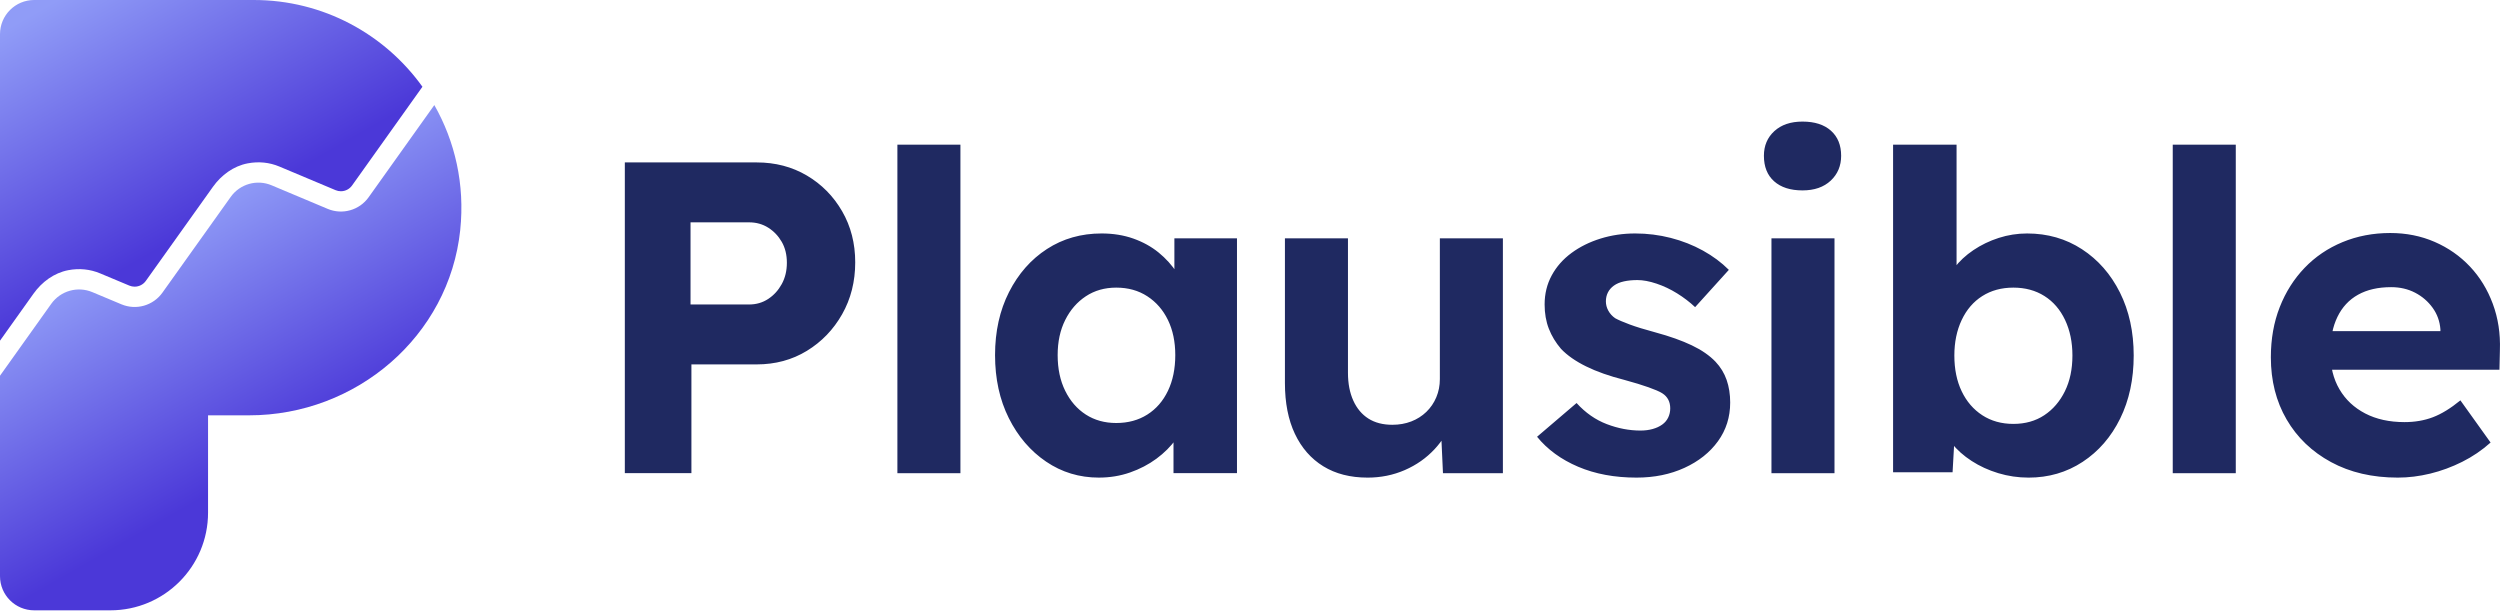
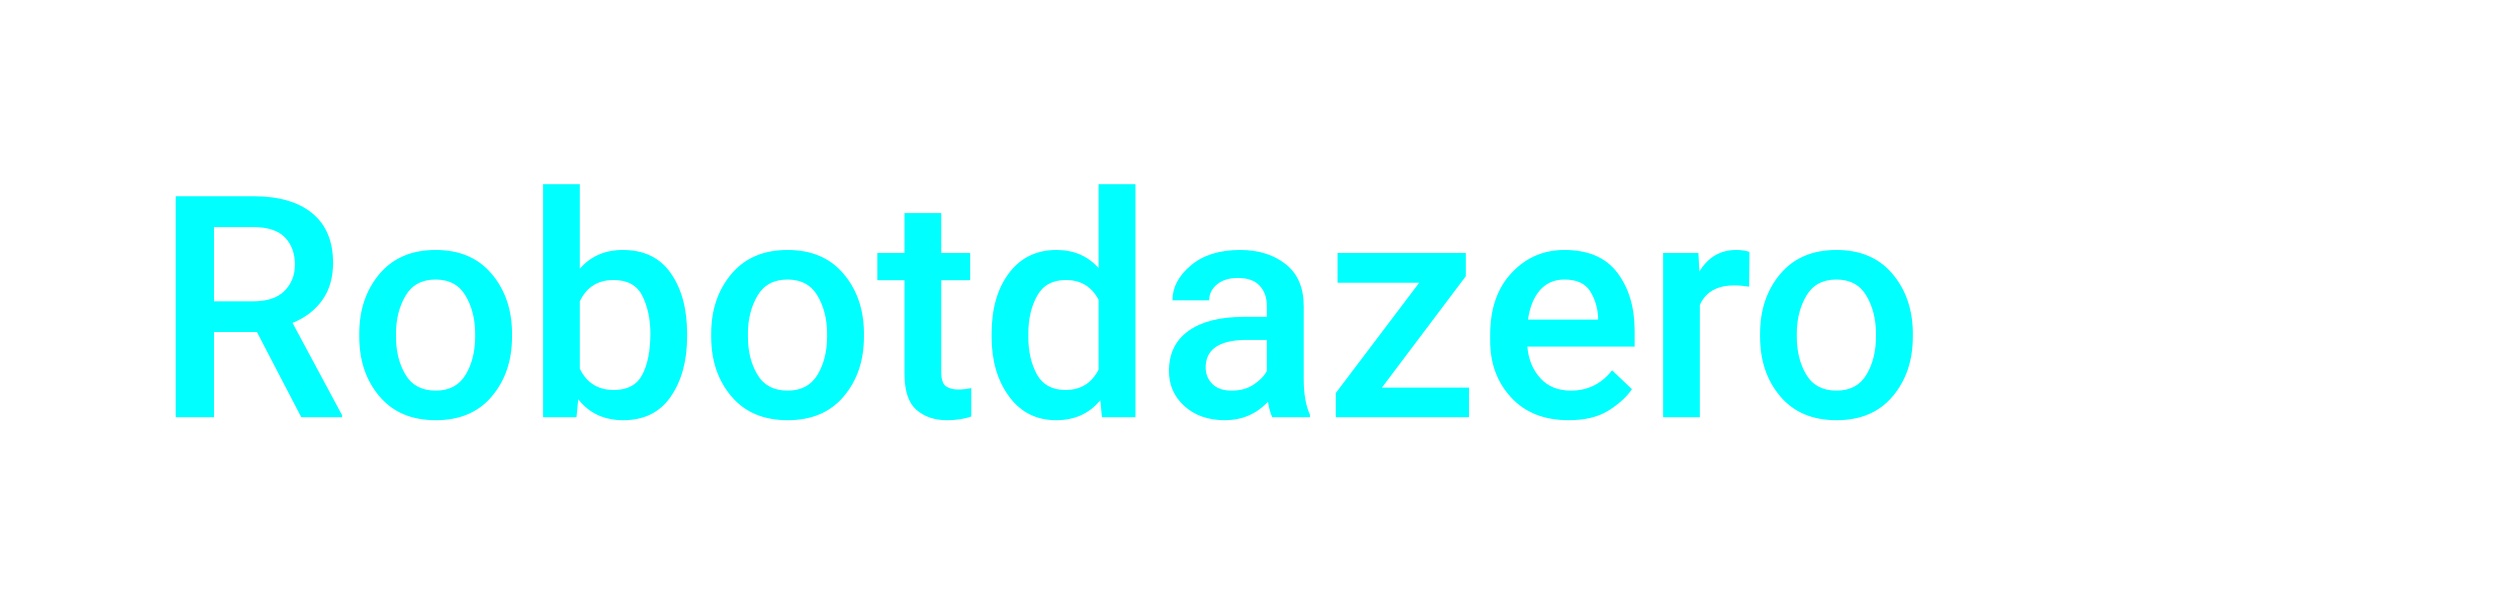
<svg xmlns="http://www.w3.org/2000/svg" xmlns:xlink="http://www.w3.org/1999/xlink" id="Layer_2" viewBox="0 0 245.771 60" version="1.1">
  <defs id="defs10">
    <style id="style2">.cls-1{fill:url(#New_Gradient_Swatch_1);}.cls-1,.cls-2,.cls-3{stroke-width:0px;}.cls-2{fill:url(#New_Gradient_Swatch_1-2);}.cls-3{fill:#1f2961;}</style>
    <linearGradient id="New_Gradient_Swatch_1" x1="14.841" y1="22.544" x2="27.473" y2="44.649" gradientUnits="userSpaceOnUse">
      <stop offset="0" stop-color="#909cf7" id="stop4" />
      <stop offset="1" stop-color="#4b38d8" id="stop6" />
    </linearGradient>
    <linearGradient id="New_Gradient_Swatch_1-2" x1="7.984" y1="-1.358" x2="21.001" y2="21.422" xlink:href="#New_Gradient_Swatch_1" />
  </defs>
-   <g id="Plausible_-_Branding">
-     <g id="Gradient_Logo_-_Purple_Gradient_on_White">
-       <path id="Wordmark_-_Black" class="cls-3" d="M61.426,46.517V15.968h12.961c1.833,0,3.476.429,4.932,1.287,1.455.859,2.611,2.029,3.469,3.513.858,1.484,1.287,3.157,1.287,5.019,0,1.891-.429,3.594-1.287,5.106-.859,1.513-2.015,2.713-3.469,3.6-1.455.888-3.099,1.331-4.932,1.331h-6.415v10.692h-6.546ZM67.885,29.933h5.761c.698,0,1.323-.181,1.877-.546.552-.363.996-.851,1.331-1.462.334-.611.502-1.309.502-2.095s-.168-1.468-.502-2.051c-.335-.582-.779-1.047-1.331-1.397-.553-.349-1.179-.524-1.877-.524h-5.761v8.074ZM88.221,46.517V14.223h6.197v32.294h-6.197ZM108.034,46.953c-1.92,0-3.652-.524-5.193-1.571-1.543-1.047-2.765-2.473-3.666-4.277-.902-1.804-1.353-3.869-1.353-6.197,0-2.327.459-4.393,1.375-6.197.917-1.804,2.16-3.214,3.731-4.233,1.571-1.018,3.361-1.527,5.368-1.527,1.135,0,2.174.168,3.12.502.945.335,1.774.793,2.487,1.374.713.582,1.316,1.251,1.811,2.007.494.757.844,1.571,1.047,2.444l-1.309-.218v-5.63h6.154v23.086h-6.241v-5.543l1.396-.131c-.233.815-.611,1.586-1.135,2.313-.524.727-1.171,1.374-1.942,1.942-.771.567-1.636,1.018-2.596,1.353-.96.334-1.979.502-3.055.502ZM109.736,41.585c1.164,0,2.182-.276,3.055-.829.873-.553,1.549-1.331,2.029-2.335.48-1.004.72-2.175.72-3.513,0-1.309-.24-2.458-.72-3.447-.48-.989-1.157-1.768-2.029-2.335-.873-.568-1.891-.851-3.055-.851-1.135,0-2.131.284-2.989.851-.859.567-1.535,1.346-2.029,2.335-.495.989-.742,2.138-.742,3.447,0,1.339.247,2.51.742,3.513.495,1.004,1.171,1.782,2.029,2.335.858.553,1.855.829,2.989.829ZM134.436,46.953c-1.687,0-3.135-.371-4.342-1.113-1.208-.742-2.138-1.804-2.793-3.186-.655-1.382-.982-3.048-.982-4.997v-14.227h6.197v13.223c0,1.047.175,1.957.524,2.728.349.771.844,1.36,1.484,1.768.64.407,1.425.611,2.356.611.669,0,1.287-.109,1.855-.327.567-.218,1.061-.531,1.484-.938.421-.407.749-.887.982-1.44.233-.552.349-1.149.349-1.789v-13.834h6.197v23.086h-5.891l-.218-4.757,1.135-.524c-.349,1.077-.931,2.051-1.745,2.924-.815.873-1.789,1.557-2.924,2.051-1.135.494-2.356.742-3.666.742ZM160.882,46.953c-2.153,0-4.066-.357-5.739-1.069-1.673-.713-3.019-1.695-4.037-2.946l3.884-3.317c.873.96,1.862,1.651,2.968,2.073,1.105.422,2.211.633,3.316.633.436,0,.836-.051,1.2-.153.363-.102.676-.247.938-.436.262-.189.458-.421.589-.698.131-.276.197-.574.197-.895,0-.64-.254-1.148-.785-1.484-.287-.182-.742-.371-1.353-.589s-1.396-.458-2.356-.72c-1.484-.378-2.743-.821-3.775-1.331-1.033-.508-1.855-1.083-2.466-1.724-.524-.611-.924-1.272-1.2-1.985-.277-.713-.414-1.506-.414-2.379,0-1.047.233-2.0.698-2.858.465-.858,1.113-1.593,1.942-2.204s1.782-1.083,2.859-1.418c1.076-.334,2.211-.502,3.404-.502,1.193,0,2.356.146,3.491.436,1.135.291,2.189.706,3.164,1.244.975.539,1.826,1.171,2.553,1.898l-3.316,3.666c-.524-.495-1.113-.945-1.768-1.353-.655-.407-1.331-.727-2.029-.96-.698-.233-1.324-.349-1.876-.349-.495,0-.938.044-1.331.131-.393.087-.72.226-.982.415-.262.19-.458.414-.589.676-.131.262-.197.553-.197.873,0,.32.08.626.24.916.16.291.385.539.677.742.32.175.792.378,1.418.611.625.233,1.476.495,2.553.785,1.396.379,2.582.801,3.557,1.266.974.466,1.752,1.004,2.335,1.615.494.524.858,1.121,1.091,1.789.233.67.349,1.412.349,2.226,0,1.426-.4,2.692-1.2,3.797-.801,1.106-1.898,1.979-3.295,2.618s-2.967.96-4.713.96ZM177.204,18.718c-1.193,0-2.124-.298-2.793-.895-.67-.596-1.004-1.433-1.004-2.51,0-.989.342-1.796,1.025-2.422.683-.625,1.607-.938,2.771-.938,1.193,0,2.124.299,2.793.895.669.597,1.004,1.419,1.004,2.466,0,.989-.342,1.804-1.025,2.444-.684.64-1.608.96-2.771.96ZM174.149,46.517v-23.086h6.197v23.086h-6.197ZM199.417,46.953c-1.019,0-2.007-.146-2.968-.436-.96-.291-1.833-.691-2.618-1.2-.785-.508-1.44-1.091-1.964-1.745-.524-.655-.859-1.331-1.004-2.029l1.396-.524-.305,5.411h-5.848V14.223h6.241v14.619l-1.222-.48c.175-.698.508-1.375,1.004-2.029.494-.654,1.119-1.236,1.877-1.745.756-.509,1.585-.909,2.487-1.2.902-.29,1.833-.436,2.793-.436,2.007,0,3.804.517,5.39,1.549,1.585,1.033,2.829,2.452,3.731,4.255.902,1.804,1.353,3.87,1.353,6.197,0,2.328-.444,4.393-1.331,6.197-.888,1.804-2.117,3.222-3.688,4.255-1.571,1.033-3.346,1.549-5.324,1.549ZM197.933,41.673c1.163,0,2.175-.284,3.033-.851.858-.568,1.534-1.353,2.029-2.357.495-1.004.742-2.174.742-3.513,0-1.309-.24-2.473-.72-3.491-.48-1.018-1.156-1.804-2.029-2.357-.873-.552-1.892-.829-3.055-.829-1.164,0-2.182.277-3.055.829-.873.553-1.549,1.339-2.029,2.357-.48,1.018-.72,2.182-.72,3.491,0,1.339.24,2.509.72,3.513.48,1.004,1.157,1.789,2.029,2.357.873.567,1.891.851,3.055.851ZM213.599,46.517V14.223h6.197v32.294h-6.197ZM235.725,46.953c-2.502,0-4.691-.509-6.568-1.528-1.876-1.018-3.332-2.415-4.364-4.189-1.033-1.774-1.549-3.811-1.549-6.11,0-1.804.291-3.448.873-4.931.582-1.484,1.396-2.771,2.444-3.862,1.047-1.091,2.291-1.934,3.731-2.531,1.44-.596,3.004-.895,4.691-.895,1.571,0,3.026.291,4.364.873,1.338.582,2.494,1.389,3.469,2.422.974,1.033,1.724,2.255,2.247,3.666.524,1.412.756,2.931.698,4.56l-.044,1.92h-18.547l-1.004-3.797h14.445l-.698.785v-.96c-.059-.785-.313-1.491-.764-2.117-.452-.625-1.025-1.12-1.724-1.484-.698-.363-1.484-.545-2.356-.545-1.281,0-2.364.247-3.251.742-.888.495-1.564,1.222-2.029,2.182-.466.96-.698,2.124-.698,3.491,0,1.396.298,2.604.895,3.622.596,1.019,1.44,1.811,2.531,2.379,1.091.567,2.379.851,3.862.851,1.018,0,1.949-.159,2.793-.48.844-.32,1.746-.873,2.706-1.658l2.967,4.146c-.844.757-1.775,1.389-2.793,1.898-1.019.509-2.066.895-3.142,1.157-1.077.262-2.139.393-3.186.393Z" />
-       <g id="Symbol_-_Purple_Gradient">
-         <path class="cls-1" d="M45.246,22.603c-1.091,10.456-10.233,18.227-20.745,18.227h-4.048v9.57c0,5.302-4.298,9.6-9.6,9.6H3.36c-1.856,0-3.36-1.504-3.36-3.36v-19.703l5.038-7.069c.912-1.279,2.588-1.757,4.037-1.15l2.866,1.2c1.444.605,3.115.129,4.025-1.146l6.717-9.417c.907-1.272,2.574-1.745,4.014-1.14l5.52,2.32c1.443.607,3.114.132,4.022-1.143l6.459-9.063c2.025,3.56,3.015,7.789,2.547,12.271Z" id="path13" />
-         <path class="cls-2" d="M3.292,28.873c.823-1.155,2.021-2.043,3.414-2.311,1.086-.209,2.157-.099,3.147.316l2.865,1.2c.165.069.339.104.516.104.437,0,.849-.212,1.103-.568l6.594-9.245c.823-1.154,2.02-2.041,3.412-2.308,1.082-.208,2.146-.099,3.128.314l5.52,2.32c.167.07.342.106.521.106.435,0,.846-.211,1.098-.565l6.919-9.708C37.827,3.364,31.78,0,24.945,0H3.36C1.504,0,0,1.504 0,3.36v30.132l3.292-4.619Z" id="path15" />
-       </g>
-     </g>
-   </g>
+   <text xml:space="preserve" style="font-style:normal;font-variant:normal;font-weight:500;font-stretch:normal;font-size:30.553px;line-height:1.25;font-family:Roboto;-inkscape-font-specification:'Roboto, Medium';font-variant-ligatures:normal;font-variant-caps:normal;font-variant-numeric:normal;font-variant-east-asian:normal;fill:#00ffff;fill-opacity:1;stroke:none;stroke-width:0.764" x="15.053" y="41.013" id="text23498">
+     <tspan id="tspan23496" x="15.053" y="41.013" style="font-style:normal;font-variant:normal;font-weight:500;font-stretch:normal;font-size:30.553px;font-family:Roboto;-inkscape-font-specification:'Roboto, Medium';font-variant-ligatures:normal;font-variant-caps:normal;font-variant-numeric:normal;font-variant-east-asian:normal;stroke-width:0.764;fill:#00ffff">Robotdazero</tspan>
+   </text>
</svg>
